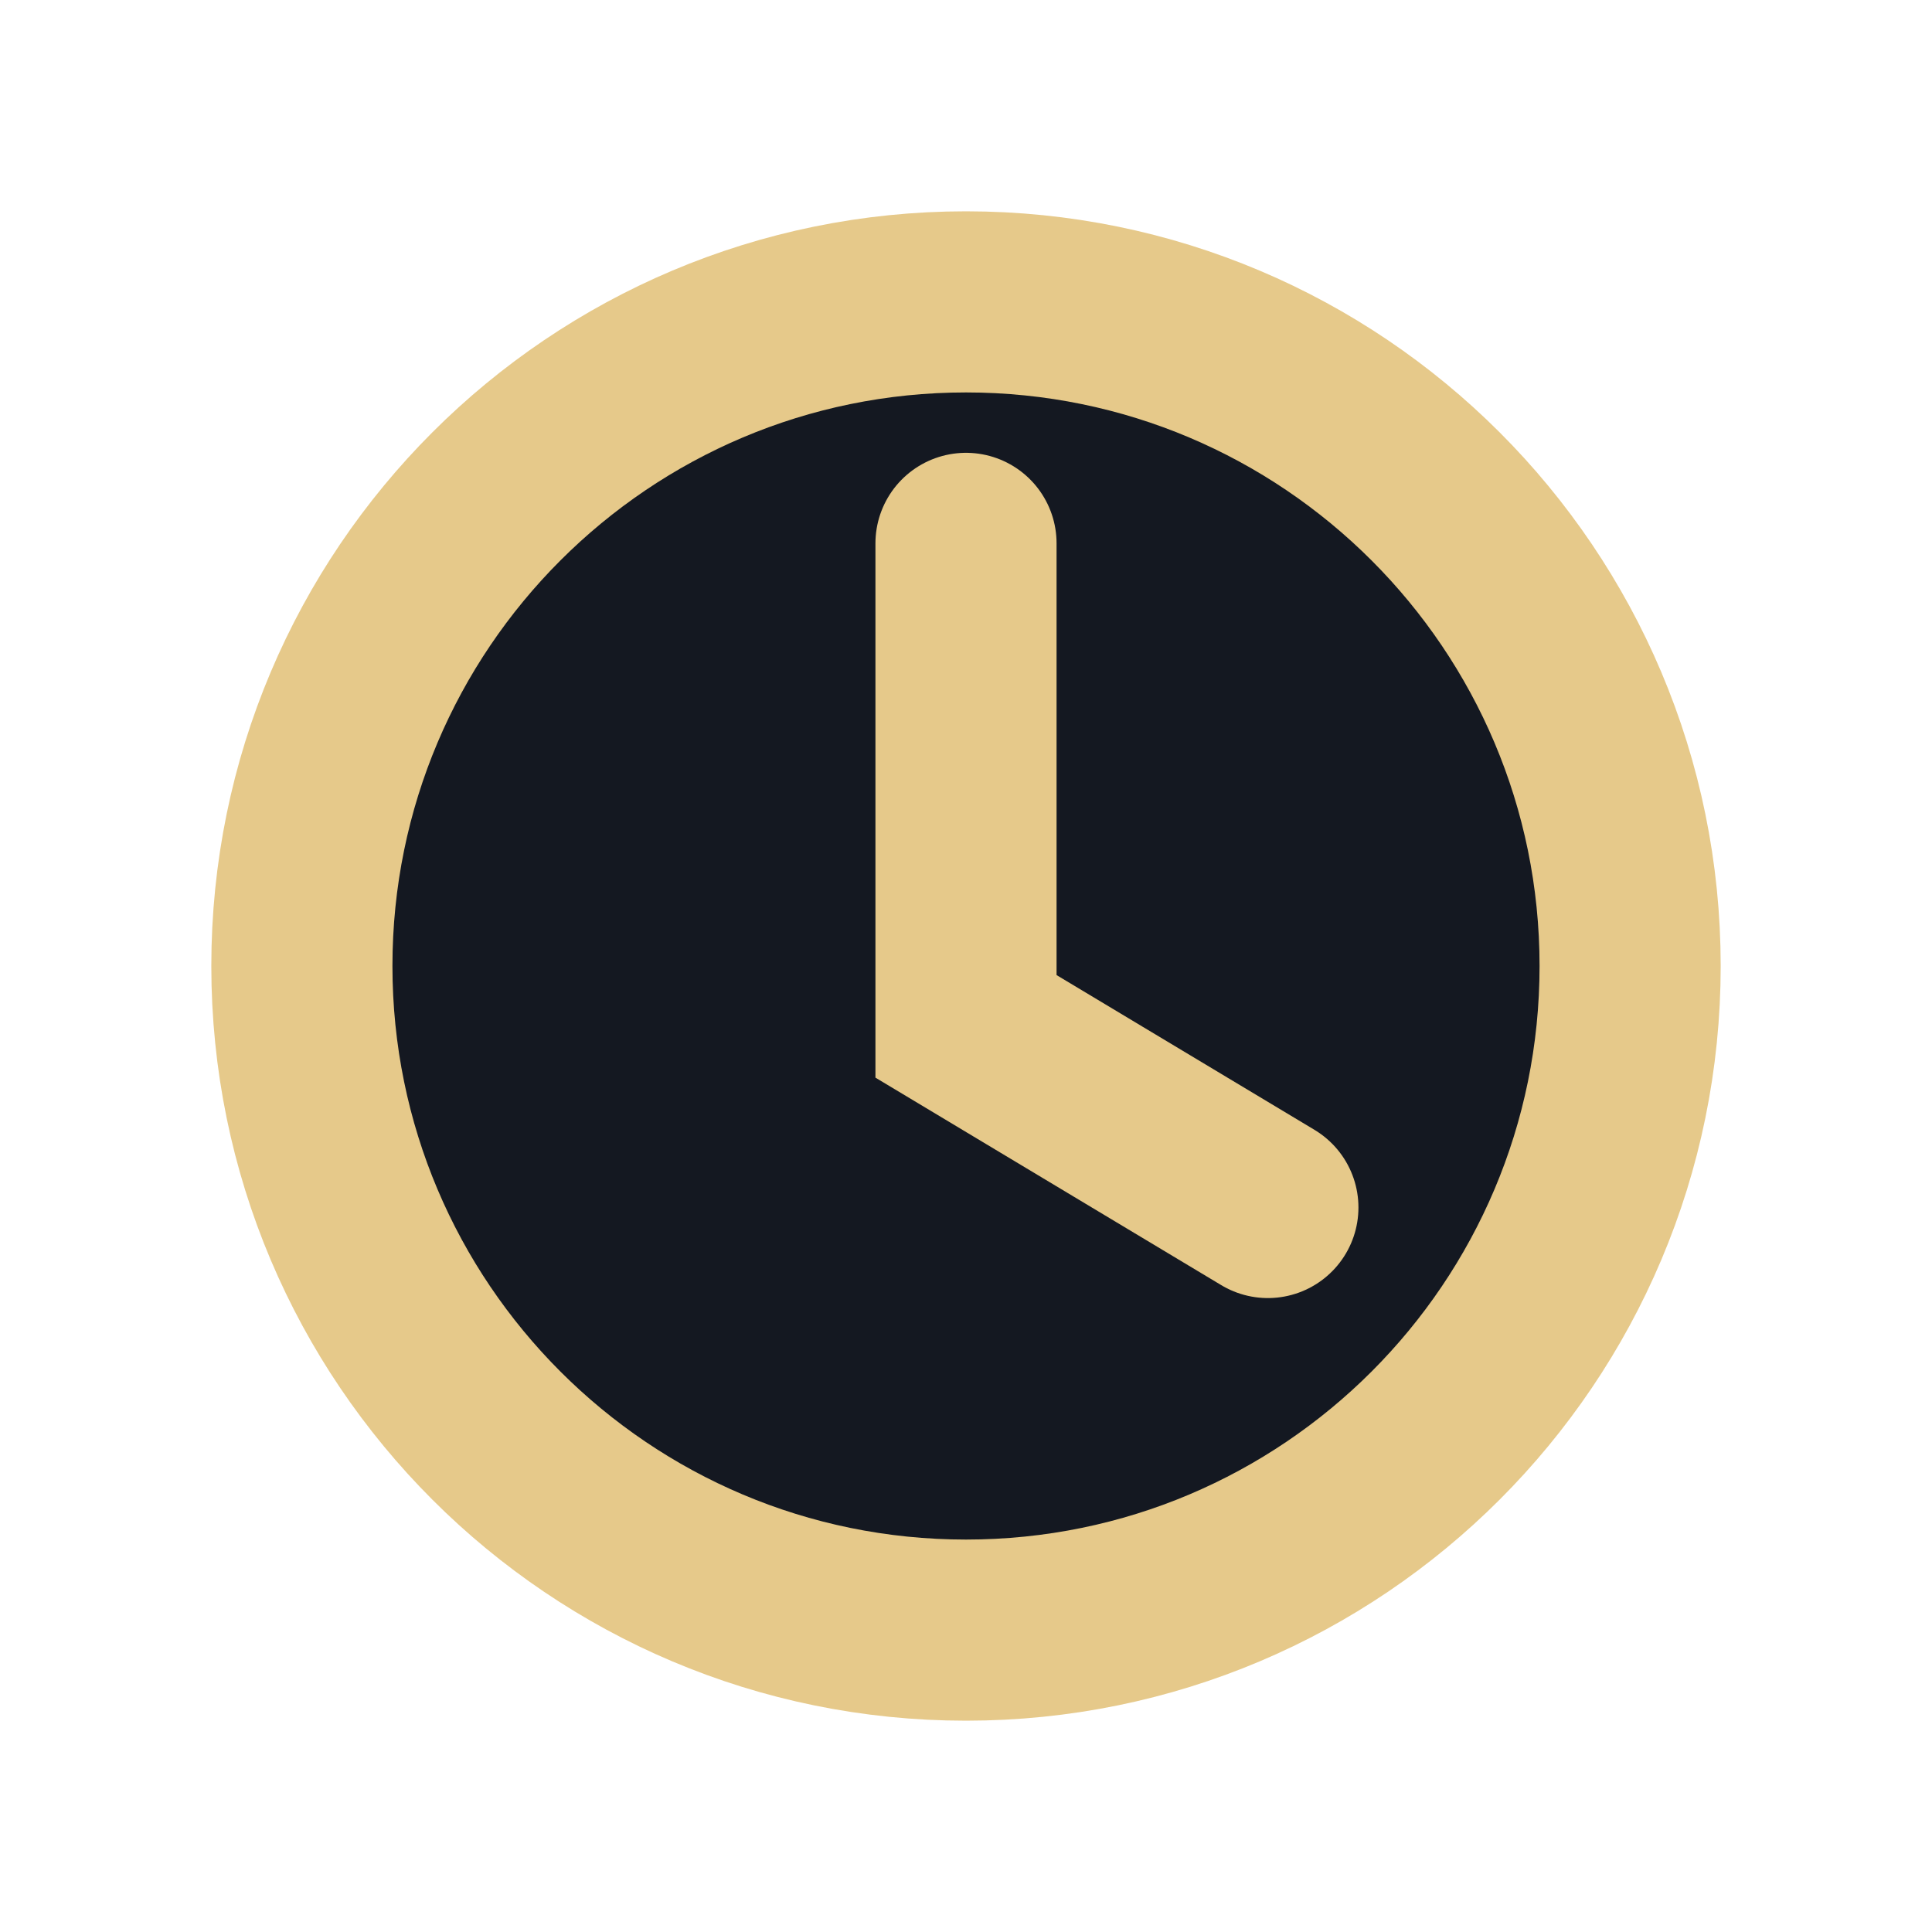
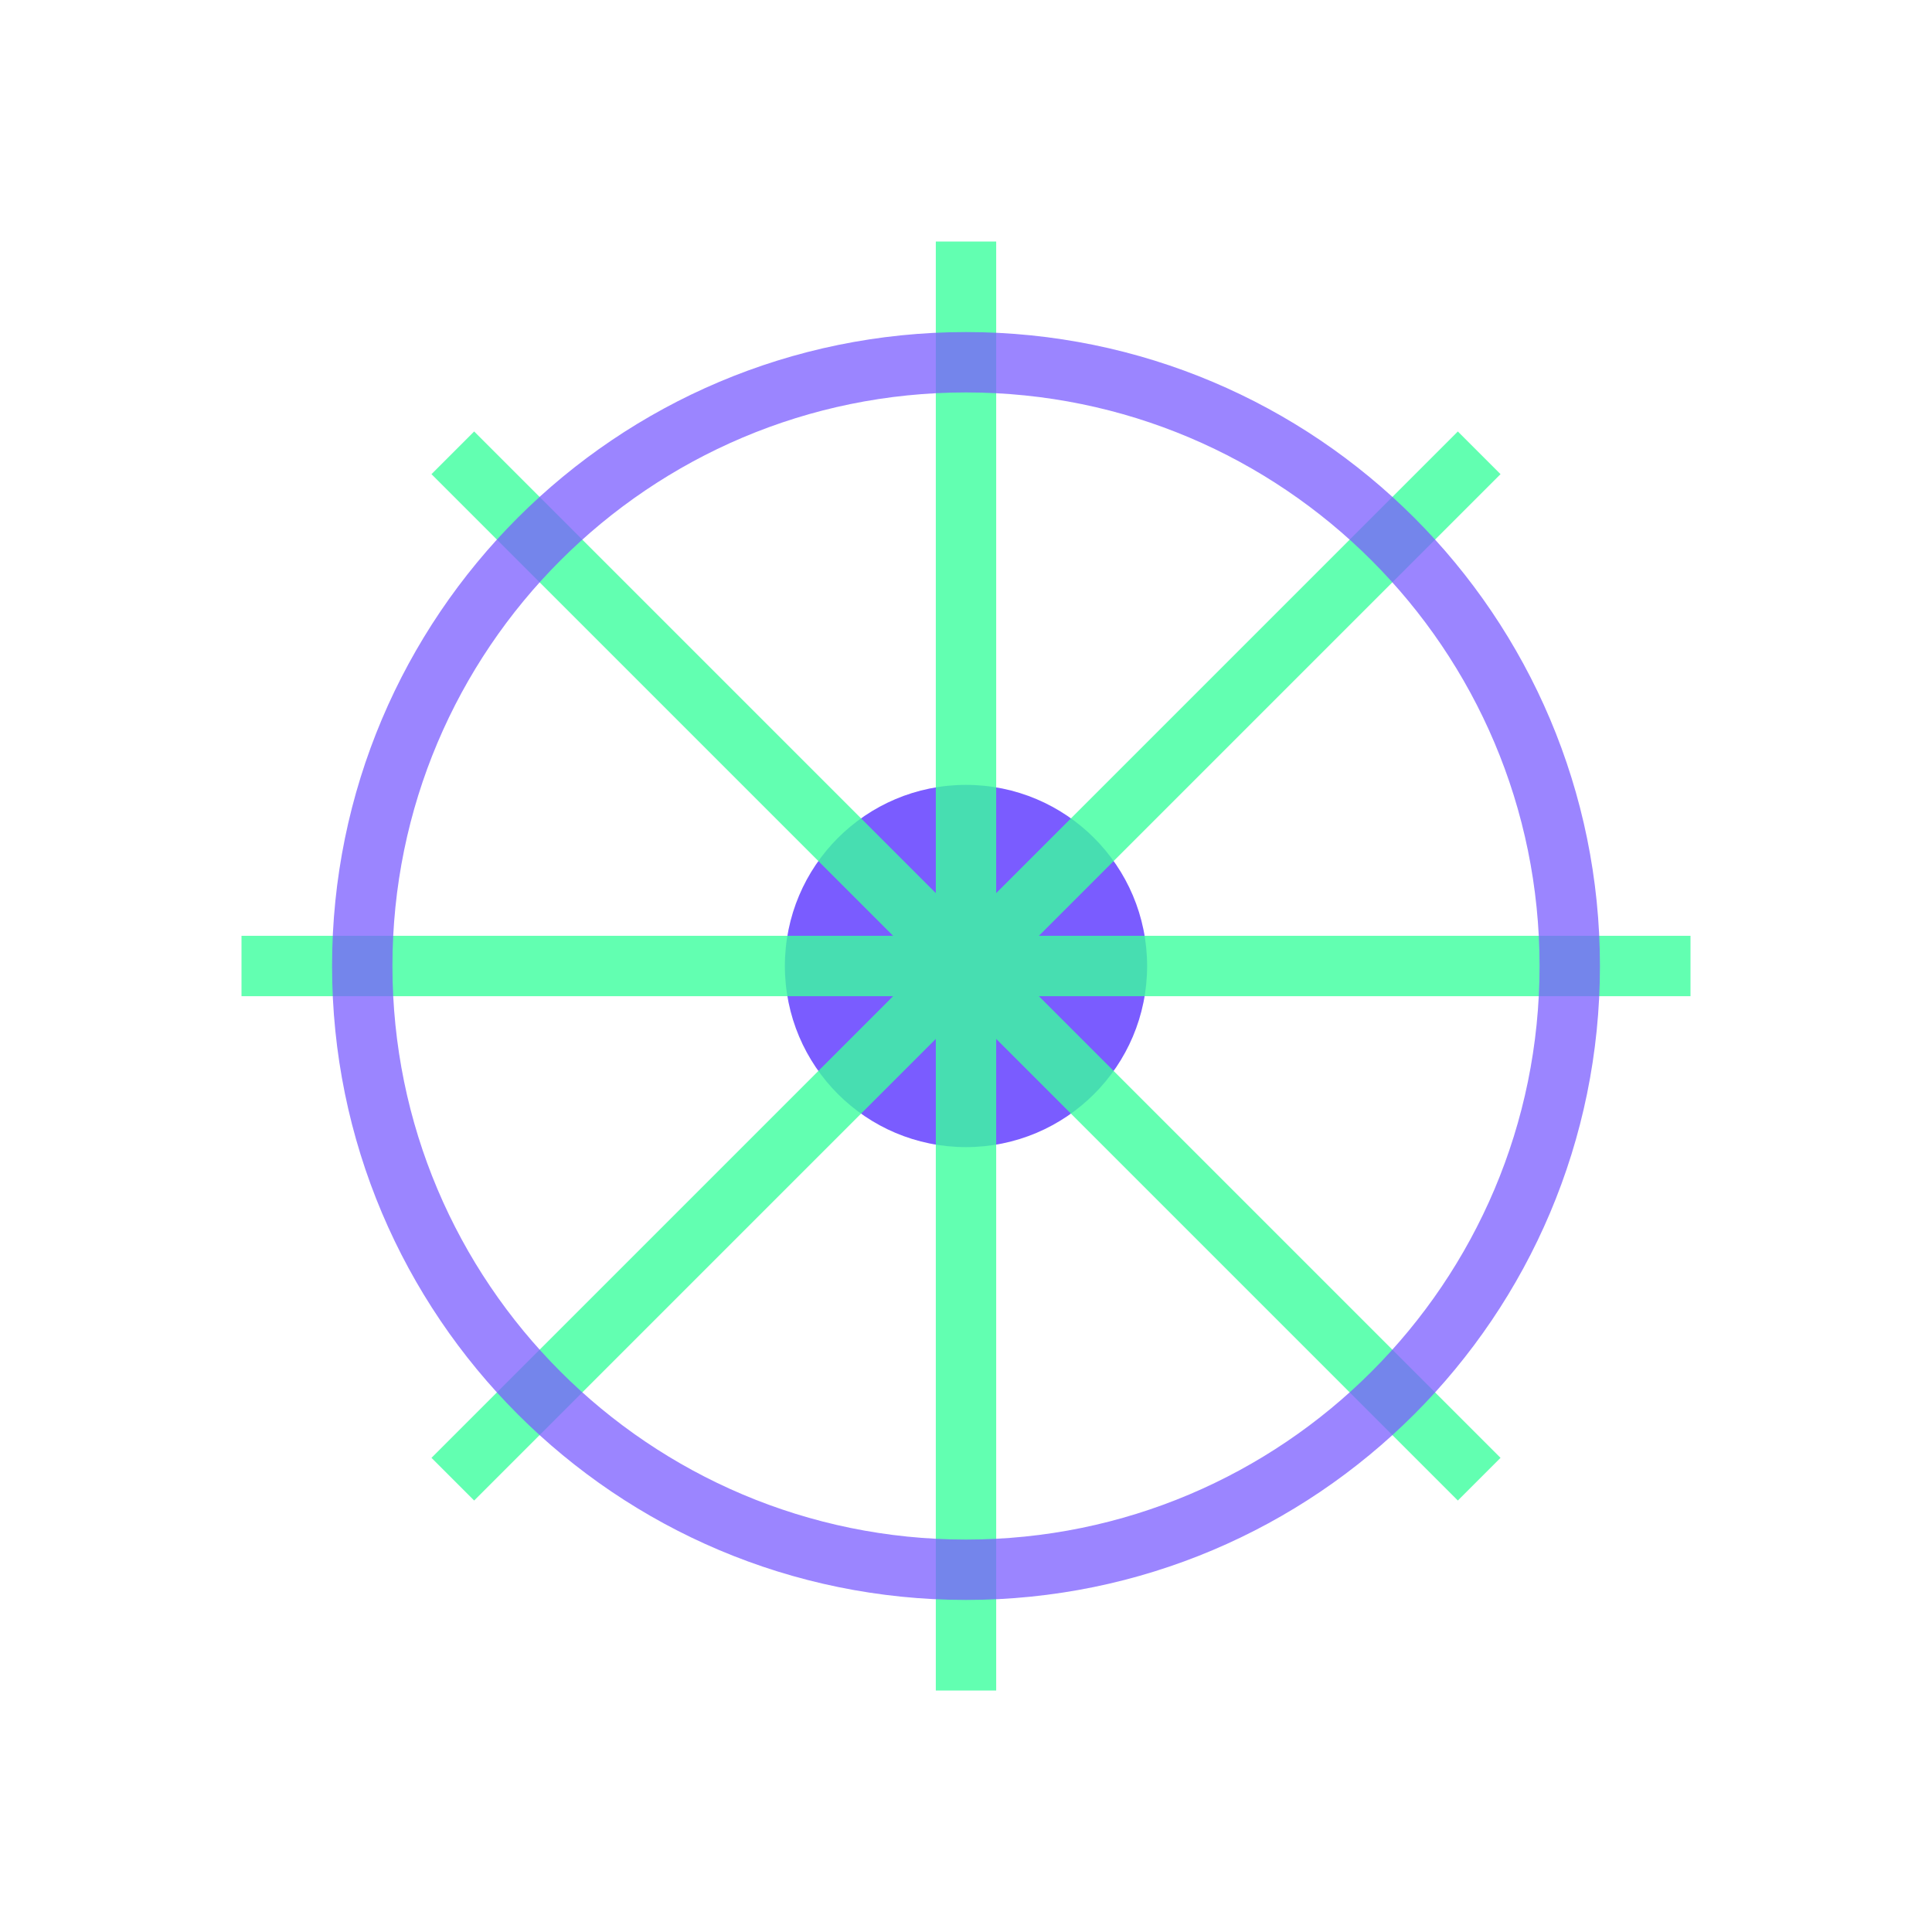
<svg xmlns="http://www.w3.org/2000/svg" width="32" height="32" viewBox="0 0 32 32">
-   <circle cx="16" cy="16" r="11" fill="#141821" stroke="#e6c98a" stroke-width="3" />
-   <path d="M16 9v8l5 3" fill="none" stroke="#e6c98a" stroke-width="3" stroke-linecap="round" />
+   <circle cx="16" cy="16" r="3" fill="#7a5cff" />
+   <path d="M16 4v24M4 16h24M7.5 7.5l17 17M24.5 7.5l-17 17" stroke="#3bff9e" stroke-width="1" opacity=".8" />
+   <circle cx="16" cy="16" r="10" fill="none" stroke="#7a5cff" stroke-width="1" opacity=".75" />
</svg>
